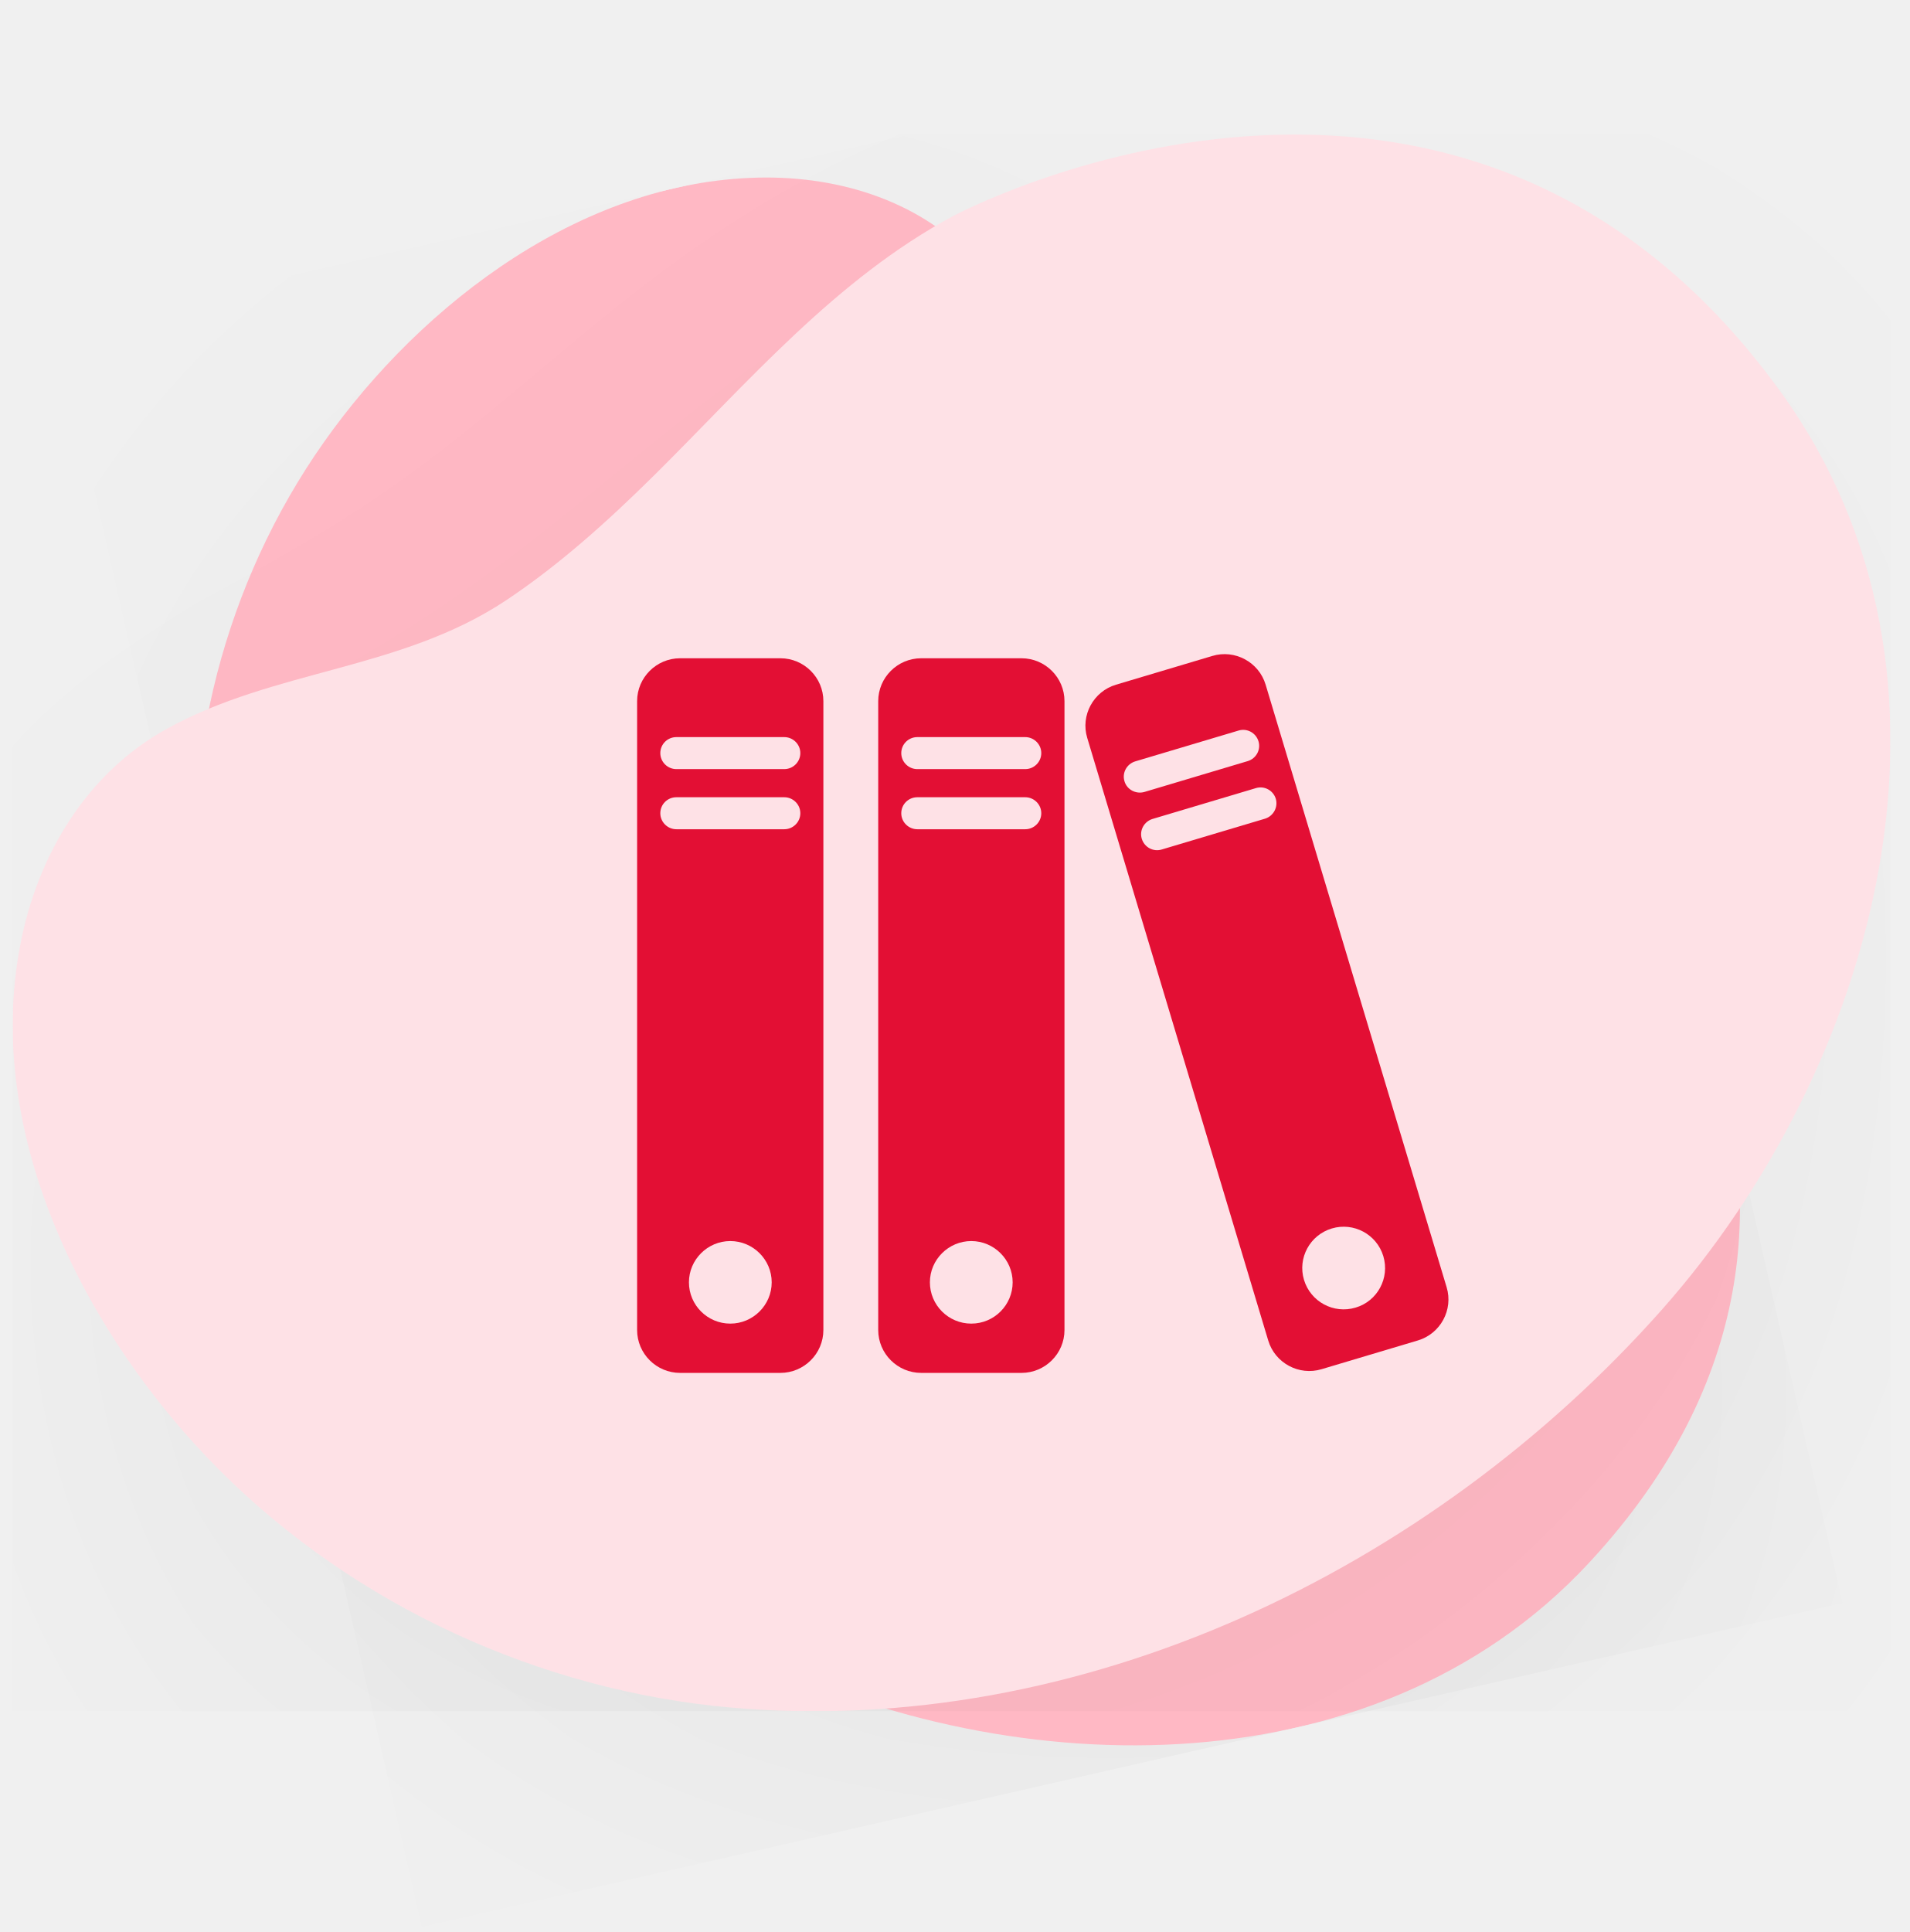
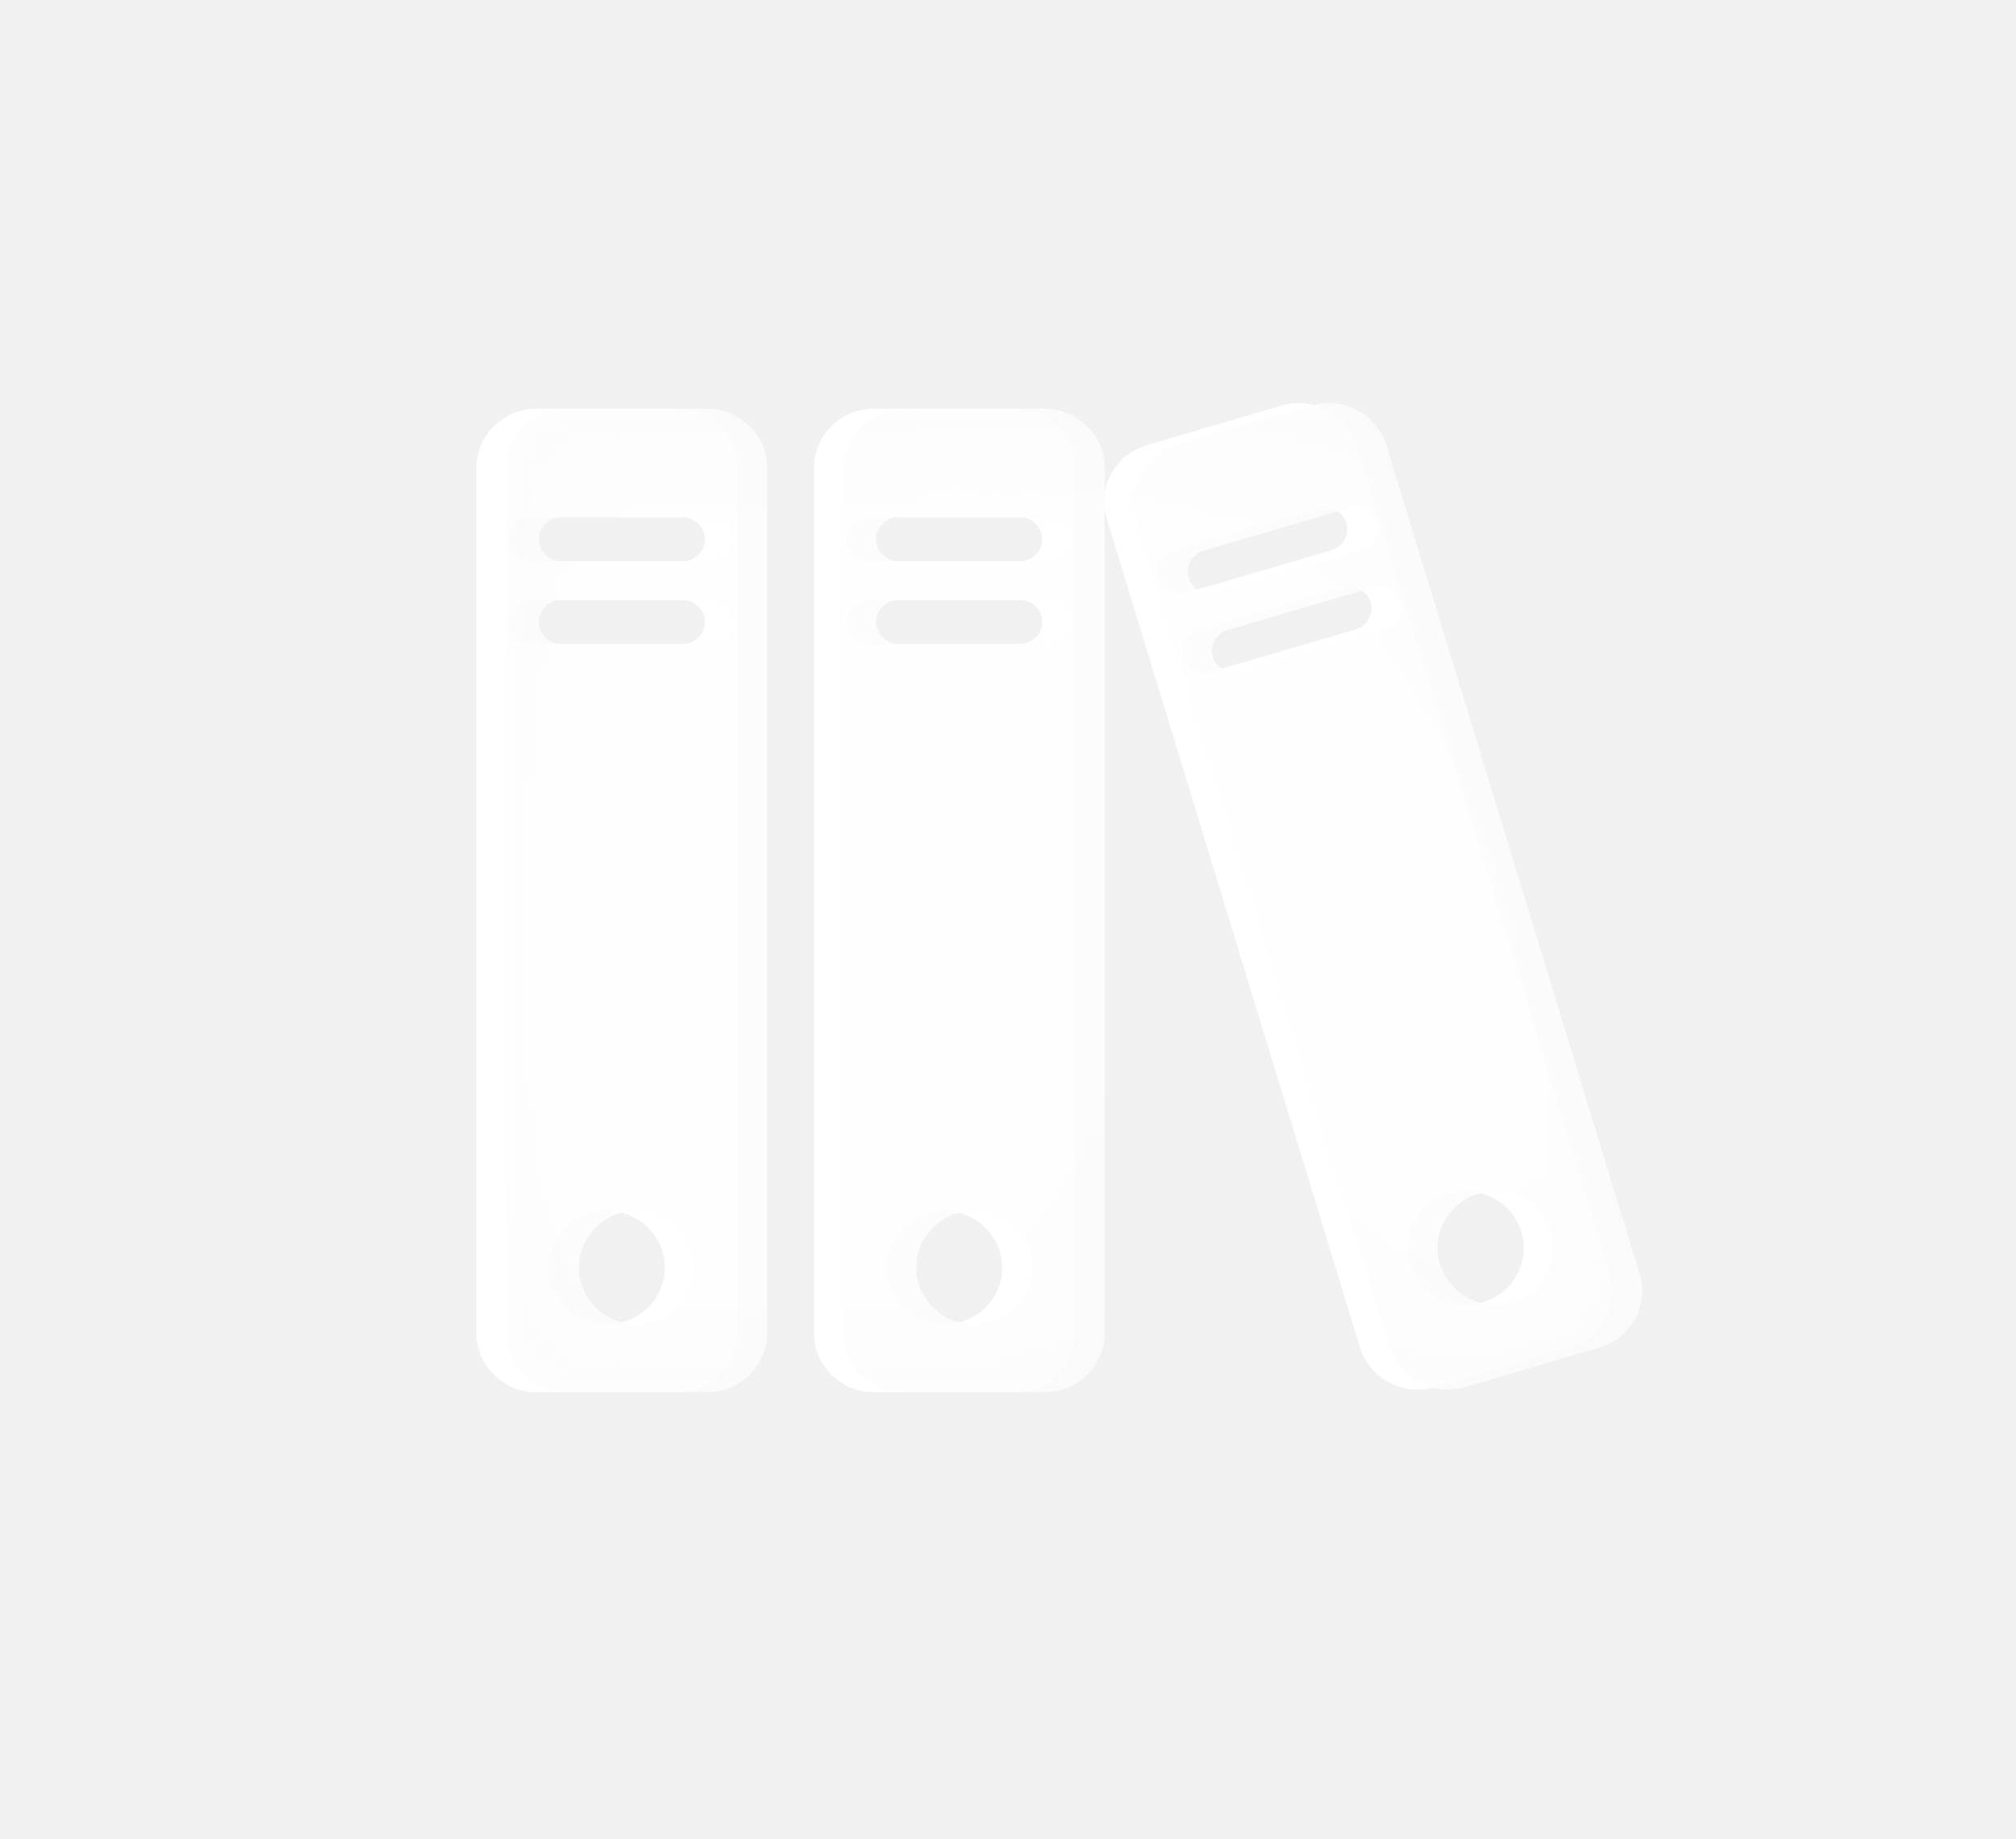
- <svg xmlns="http://www.w3.org/2000/svg" width="88" height="89" viewBox="0 0 88 89" fill="none">
-   <g clip-path="url(#clip0_403_5374)">
-     <g filter="url(#filter0_d_403_5374)">
-       <path d="M53.182 23.98C55.136 25.738 57.402 27.234 59.694 28.602C64.376 31.394 69.469 33.866 73.135 37.873C73.135 37.873 88.907 55.09 73.213 71.995C63.178 82.802 45.964 82.109 34.034 75.996C21.166 69.399 11.047 57.279 9.217 43.253C8.224 35.674 10.07 27.579 14.521 20.954C18.849 14.523 26.264 8.538 34.574 8.194C38.413 8.025 42.255 9.17 44.809 11.889C48.26 15.563 49.332 20.511 53.182 23.98Z" fill="#FFB8C4" />
-     </g>
-   </g>
-   <g clip-path="url(#clip1_403_5374)">
-     <g filter="url(#filter1_d_403_5374)">
-       <path d="M23.317 27.655C25.779 26.017 28.027 23.986 30.139 21.897C34.45 17.631 38.508 12.854 43.919 9.951C43.919 9.951 67.168 -2.545 82.058 18.072C91.576 31.254 86.418 49.243 76.55 60.356C65.903 72.342 49.787 80.1 33.652 78.658C24.932 77.883 16.358 73.989 10.091 67.702C4.008 61.592 -0.789 52.333 0.943 43.485C1.731 39.395 3.989 35.619 7.677 33.579C12.66 30.823 18.46 30.882 23.317 27.655Z" fill="#FEE1E6" />
-     </g>
-   </g>
-   <g clip-path="url(#clip2_403_5374)">
-     <path d="M35.958 30.324H31.334C30.245 30.324 29.355 31.212 29.355 32.298V61.27C29.355 62.356 30.245 63.244 31.334 63.244H35.958C37.047 63.244 37.937 62.356 37.937 61.27V32.298C37.937 31.212 37.047 30.324 35.958 30.324ZM33.649 60.974C32.594 60.974 31.743 60.118 31.743 59.072C31.743 58.026 32.601 57.171 33.649 57.171C34.698 57.171 35.556 58.026 35.556 59.072C35.556 60.118 34.698 60.974 33.649 60.974ZM36.136 38.2H31.163C30.76 38.2 30.424 37.871 30.424 37.463C30.424 37.055 30.753 36.726 31.163 36.726H36.136C36.539 36.726 36.875 37.055 36.875 37.463C36.875 37.871 36.539 38.2 36.136 38.2ZM36.136 35.43H31.163C30.76 35.43 30.424 35.101 30.424 34.693C30.424 34.285 30.753 33.956 31.163 33.956H36.136C36.539 33.956 36.875 34.285 36.875 34.693C36.875 35.101 36.539 35.43 36.136 35.43Z" fill="#E30F34" />
-     <path d="M47.067 30.324H42.443C41.354 30.324 40.464 31.212 40.464 32.298V61.27C40.464 62.356 41.354 63.244 42.443 63.244H47.067C48.156 63.244 49.046 62.356 49.046 61.27V32.298C49.046 31.212 48.156 30.324 47.067 30.324ZM44.752 60.974C43.696 60.974 42.845 60.118 42.845 59.072C42.845 58.026 43.703 57.171 44.752 57.171C45.801 57.171 46.658 58.026 46.658 59.072C46.658 60.118 45.807 60.974 44.752 60.974ZM47.239 38.2H42.265C41.862 38.2 41.526 37.871 41.526 37.463C41.526 37.055 41.856 36.726 42.265 36.726H47.239C47.641 36.726 47.977 37.055 47.977 37.463C47.977 37.871 47.641 38.2 47.239 38.2ZM47.239 35.43H42.265C41.862 35.43 41.526 35.101 41.526 34.693C41.526 34.285 41.856 33.956 42.265 33.956H47.239C47.641 33.956 47.977 34.285 47.977 34.693C47.977 35.101 47.641 35.43 47.239 35.43Z" fill="#E30F34" />
-     <path d="M66.653 59.296L58.314 31.541C58.004 30.501 56.896 29.902 55.854 30.218L51.421 31.541C50.379 31.85 49.778 32.956 50.095 33.995L58.433 61.75C58.743 62.79 59.851 63.389 60.894 63.073L65.327 61.75C66.369 61.441 66.969 60.335 66.653 59.296ZM51.81 35.989C51.691 35.601 51.916 35.193 52.305 35.074L57.068 33.653C57.457 33.535 57.866 33.758 57.984 34.147C58.103 34.535 57.879 34.943 57.49 35.061L52.727 36.483C52.338 36.594 51.922 36.377 51.81 35.989ZM58.288 37.713L53.525 39.134C53.136 39.253 52.727 39.029 52.608 38.641C52.489 38.252 52.714 37.845 53.103 37.726L57.866 36.305C58.255 36.186 58.664 36.41 58.783 36.798C58.895 37.187 58.671 37.594 58.288 37.713ZM62.457 60.237C61.448 60.539 60.386 59.967 60.082 58.96C59.779 57.953 60.353 56.894 61.362 56.591C62.371 56.289 63.433 56.861 63.737 57.868C64.04 58.875 63.466 59.941 62.457 60.237Z" fill="#E30F34" />
+ <svg xmlns="http://www.w3.org/2000/svg" width="91" height="83" viewBox="0 0 91 83" fill="none">
+   <rect width="90.979" height="82.708" rx="2" fill="white" fill-opacity="0.08" />
+   <path d="M30.562 18.453H24.218C22.726 18.453 21.504 19.651 21.504 21.116V60.195C21.504 61.66 22.726 62.858 24.218 62.858H30.562C32.055 62.858 33.276 61.66 33.276 60.195V21.116C33.276 19.651 32.055 18.453 30.562 18.453ZM27.395 59.796C25.947 59.796 24.779 58.642 24.779 57.231C24.779 55.819 25.956 54.666 27.395 54.666C28.833 54.666 30.01 55.819 30.01 57.231C30.01 58.642 28.833 59.796 27.395 59.796ZM30.806 29.077H23.983C23.431 29.077 22.97 28.634 22.97 28.083C22.97 27.533 23.422 27.089 23.983 27.089H30.806C31.358 27.089 31.819 27.533 31.819 28.083C31.819 28.634 31.358 29.077 30.806 29.077ZM30.806 25.341H23.983C23.431 25.341 22.97 24.897 22.97 24.346C22.97 23.796 23.422 23.352 23.983 23.352H30.806C31.358 23.352 31.819 23.796 31.819 24.346C31.819 24.897 31.358 25.341 30.806 25.341Z" fill="white" />
+   <path d="M45.799 18.453H39.456C37.963 18.453 36.742 19.651 36.742 21.116V60.195C36.742 61.66 37.963 62.858 39.456 62.858H45.799C47.292 62.858 48.514 61.66 48.514 60.195V21.116C48.514 19.651 47.292 18.453 45.799 18.453ZM42.623 59.796C41.175 59.796 40.008 58.642 40.008 57.231C40.008 55.819 41.185 54.666 42.623 54.666C44.062 54.666 45.238 55.819 45.238 57.231C45.238 58.642 44.071 59.796 42.623 59.796ZM46.035 29.077H39.212C38.66 29.077 38.199 28.634 38.199 28.083C38.199 27.533 38.651 27.089 39.212 27.089H46.035C46.587 27.089 47.048 27.533 47.048 28.083C47.048 28.634 46.587 29.077 46.035 29.077ZM46.035 25.341H39.212C38.66 25.341 38.199 24.897 38.199 24.346C38.199 23.796 38.651 23.352 39.212 23.352H46.035C46.587 23.352 47.048 23.796 47.048 24.346C47.048 24.897 46.587 25.341 46.035 25.341Z" fill="white" />
+   <path d="M72.665 57.533L61.228 20.095C60.802 18.693 59.282 17.885 57.852 18.311L51.772 20.095C50.342 20.512 49.519 22.003 49.953 23.406L61.391 60.843C61.816 62.245 63.336 63.053 64.766 62.627L70.846 60.843C72.276 60.426 73.1 58.935 72.665 57.533ZM52.306 26.095C52.143 25.571 52.45 25.021 52.984 24.861L59.517 22.944C60.051 22.785 60.612 23.086 60.775 23.61C60.938 24.134 60.63 24.684 60.097 24.844L53.563 26.761C53.03 26.912 52.459 26.619 52.306 26.095ZM61.191 28.421L54.658 30.338C54.124 30.497 53.563 30.196 53.401 29.672C53.238 29.148 53.545 28.598 54.079 28.438L60.612 26.521C61.146 26.361 61.707 26.663 61.87 27.187C62.024 27.71 61.716 28.261 61.191 28.421ZM66.91 58.802C65.526 59.21 64.069 58.438 63.653 57.08C63.236 55.722 64.024 54.293 65.408 53.885C66.793 53.476 68.249 54.249 68.666 55.607C69.082 56.965 68.295 58.402 66.91 58.802Z" fill="white" />
+   <g clip-path="url(#clip0_208_132)" filter="url(#filter0_b_208_132)">
+     <path d="M31.911 18.453H25.568C24.075 18.453 22.854 19.651 22.854 21.116V60.195C22.854 61.66 24.075 62.858 25.568 62.858H31.911C33.404 62.858 34.626 61.66 34.626 60.195V21.116C34.626 19.651 33.404 18.453 31.911 18.453ZM28.744 59.796C27.296 59.796 26.129 58.642 26.129 57.231C26.129 55.819 27.305 54.666 28.744 54.666C30.183 54.666 31.359 55.819 31.359 57.231C31.359 58.642 30.183 59.796 28.744 59.796ZM32.156 29.077H25.333C24.781 29.077 24.319 28.634 24.319 28.083C24.319 27.533 24.772 27.089 25.333 27.089H32.156C32.708 27.089 33.169 27.533 33.169 28.083C33.169 28.634 32.708 29.077 32.156 29.077ZM32.156 25.341H25.333C24.781 25.341 24.319 24.897 24.319 24.346C24.319 23.796 24.772 23.352 25.333 23.352H32.156C32.708 23.352 33.169 23.796 33.169 24.346C33.169 24.897 32.708 25.341 32.156 25.341Z" fill="white" fill-opacity="0.6" />
+     <path d="M47.149 18.453H40.806C39.313 18.453 38.091 19.651 38.091 21.116V60.195C38.091 61.66 39.313 62.858 40.806 62.858H47.149C48.642 62.858 49.864 61.66 49.864 60.195V21.116C49.864 19.651 48.642 18.453 47.149 18.453ZM43.973 59.796C42.525 59.796 41.358 58.642 41.358 57.231C41.358 55.819 42.534 54.666 43.973 54.666C45.412 54.666 46.588 55.819 46.588 57.231C46.588 58.642 45.421 59.796 43.973 59.796ZM47.384 29.077H40.562C40.01 29.077 39.548 28.634 39.548 28.083C39.548 27.533 40.001 27.089 40.562 27.089H47.384C47.936 27.089 48.398 27.533 48.398 28.083C48.398 28.634 47.936 29.077 47.384 29.077ZM47.384 25.341H40.562C40.01 25.341 39.548 24.897 39.548 24.346C39.548 23.796 40.001 23.352 40.562 23.352H47.384C47.936 23.352 48.398 23.796 48.398 24.346C48.398 24.897 47.936 25.341 47.384 25.341Z" fill="white" fill-opacity="0.6" />
+     <path d="M74.015 57.533L62.577 20.095C62.152 18.693 60.632 17.885 59.202 18.311L53.121 20.095C51.692 20.512 50.868 22.003 51.303 23.406L62.74 60.843C63.165 62.245 64.686 63.053 66.115 62.627L72.196 60.843C73.626 60.426 74.449 58.935 74.015 57.533ZM53.655 26.095C53.492 25.571 53.8 25.021 54.334 24.861L60.867 22.944C61.401 22.785 61.962 23.086 62.125 23.61C62.288 24.134 61.98 24.684 61.446 24.844L54.913 26.761C54.379 26.912 53.809 26.619 53.655 26.095ZM62.541 28.421L56.008 30.338C55.474 30.497 54.913 30.196 54.75 29.672C54.587 29.148 54.895 28.598 55.429 28.438L61.962 26.521C62.496 26.361 63.057 26.663 63.22 27.187C63.373 27.71 63.066 28.261 62.541 28.421ZM68.26 58.802C66.875 59.21 65.418 58.438 65.002 57.08C64.586 55.722 65.373 54.293 66.758 53.885C68.142 53.476 69.599 54.249 70.015 55.607C70.431 56.965 69.644 58.402 68.26 58.802Z" fill="white" fill-opacity="0.6" />
  </g>
  <defs>
-     <filter id="filter0_d_403_5374" x="-11.045" y="-2.822" width="111.213" height="112.224" filterUnits="userSpaceOnUse" color-interpolation-filters="sRGB">
+     <filter id="filter0_b_208_132" x="10.854" y="6.196" width="75.279" height="68.662" filterUnits="userSpaceOnUse" color-interpolation-filters="sRGB">
      <feFlood flood-opacity="0" result="BackgroundImageFix" />
-       <feColorMatrix in="SourceAlpha" type="matrix" values="0 0 0 0 0 0 0 0 0 0 0 0 0 0 0 0 0 0 127 0" result="hardAlpha" />
-       <feOffset dy="9" />
-       <feGaussianBlur stdDeviation="10" />
-       <feColorMatrix type="matrix" values="0 0 0 0 0 0 0 0 0 0 0 0 0 0 0 0 0 0 0.03 0" />
-       <feBlend mode="normal" in2="BackgroundImageFix" result="effect1_dropShadow_403_5374" />
-       <feBlend mode="normal" in="SourceGraphic" in2="effect1_dropShadow_403_5374" result="shape" />
+       <feGaussianBlur in="BackgroundImage" stdDeviation="6" />
+       <feComposite in2="SourceAlpha" operator="in" result="effect1_backgroundBlur_208_132" />
+       <feBlend mode="normal" in="SourceGraphic" in2="effect1_backgroundBlur_208_132" result="shape" />
    </filter>
-     <filter id="filter1_d_403_5374" x="-19.415" y="-4.801" width="126.515" height="112.631" filterUnits="userSpaceOnUse" color-interpolation-filters="sRGB">
-       <feFlood flood-opacity="0" result="BackgroundImageFix" />
-       <feColorMatrix in="SourceAlpha" type="matrix" values="0 0 0 0 0 0 0 0 0 0 0 0 0 0 0 0 0 0 127 0" result="hardAlpha" />
-       <feOffset dy="9" />
-       <feGaussianBlur stdDeviation="10" />
-       <feColorMatrix type="matrix" values="0 0 0 0 0 0 0 0 0 0 0 0 0 0 0 0 0 0 0.03 0" />
-       <feBlend mode="normal" in2="BackgroundImageFix" result="effect1_dropShadow_403_5374" />
-       <feBlend mode="normal" in="SourceGraphic" in2="effect1_dropShadow_403_5374" result="shape" />
-     </filter>
-     <clipPath id="clip0_403_5374">
-       <rect width="75.507" height="67.142" fill="white" transform="translate(68.1152 0.226074) rotate(77.1588)" />
-     </clipPath>
-     <clipPath id="clip1_403_5374">
-       <rect width="86.516" height="72.631" fill="white" transform="translate(0.583008 6.19385)" />
-     </clipPath>
-     <clipPath id="clip2_403_5374">
-       <rect width="37.383" height="33.111" fill="white" transform="translate(29.355 30.1328)" />
+     <clipPath id="clip0_208_132">
+       <rect width="51.279" height="44.662" fill="white" transform="translate(22.8535 18.1958)" />
    </clipPath>
  </defs>
</svg>
